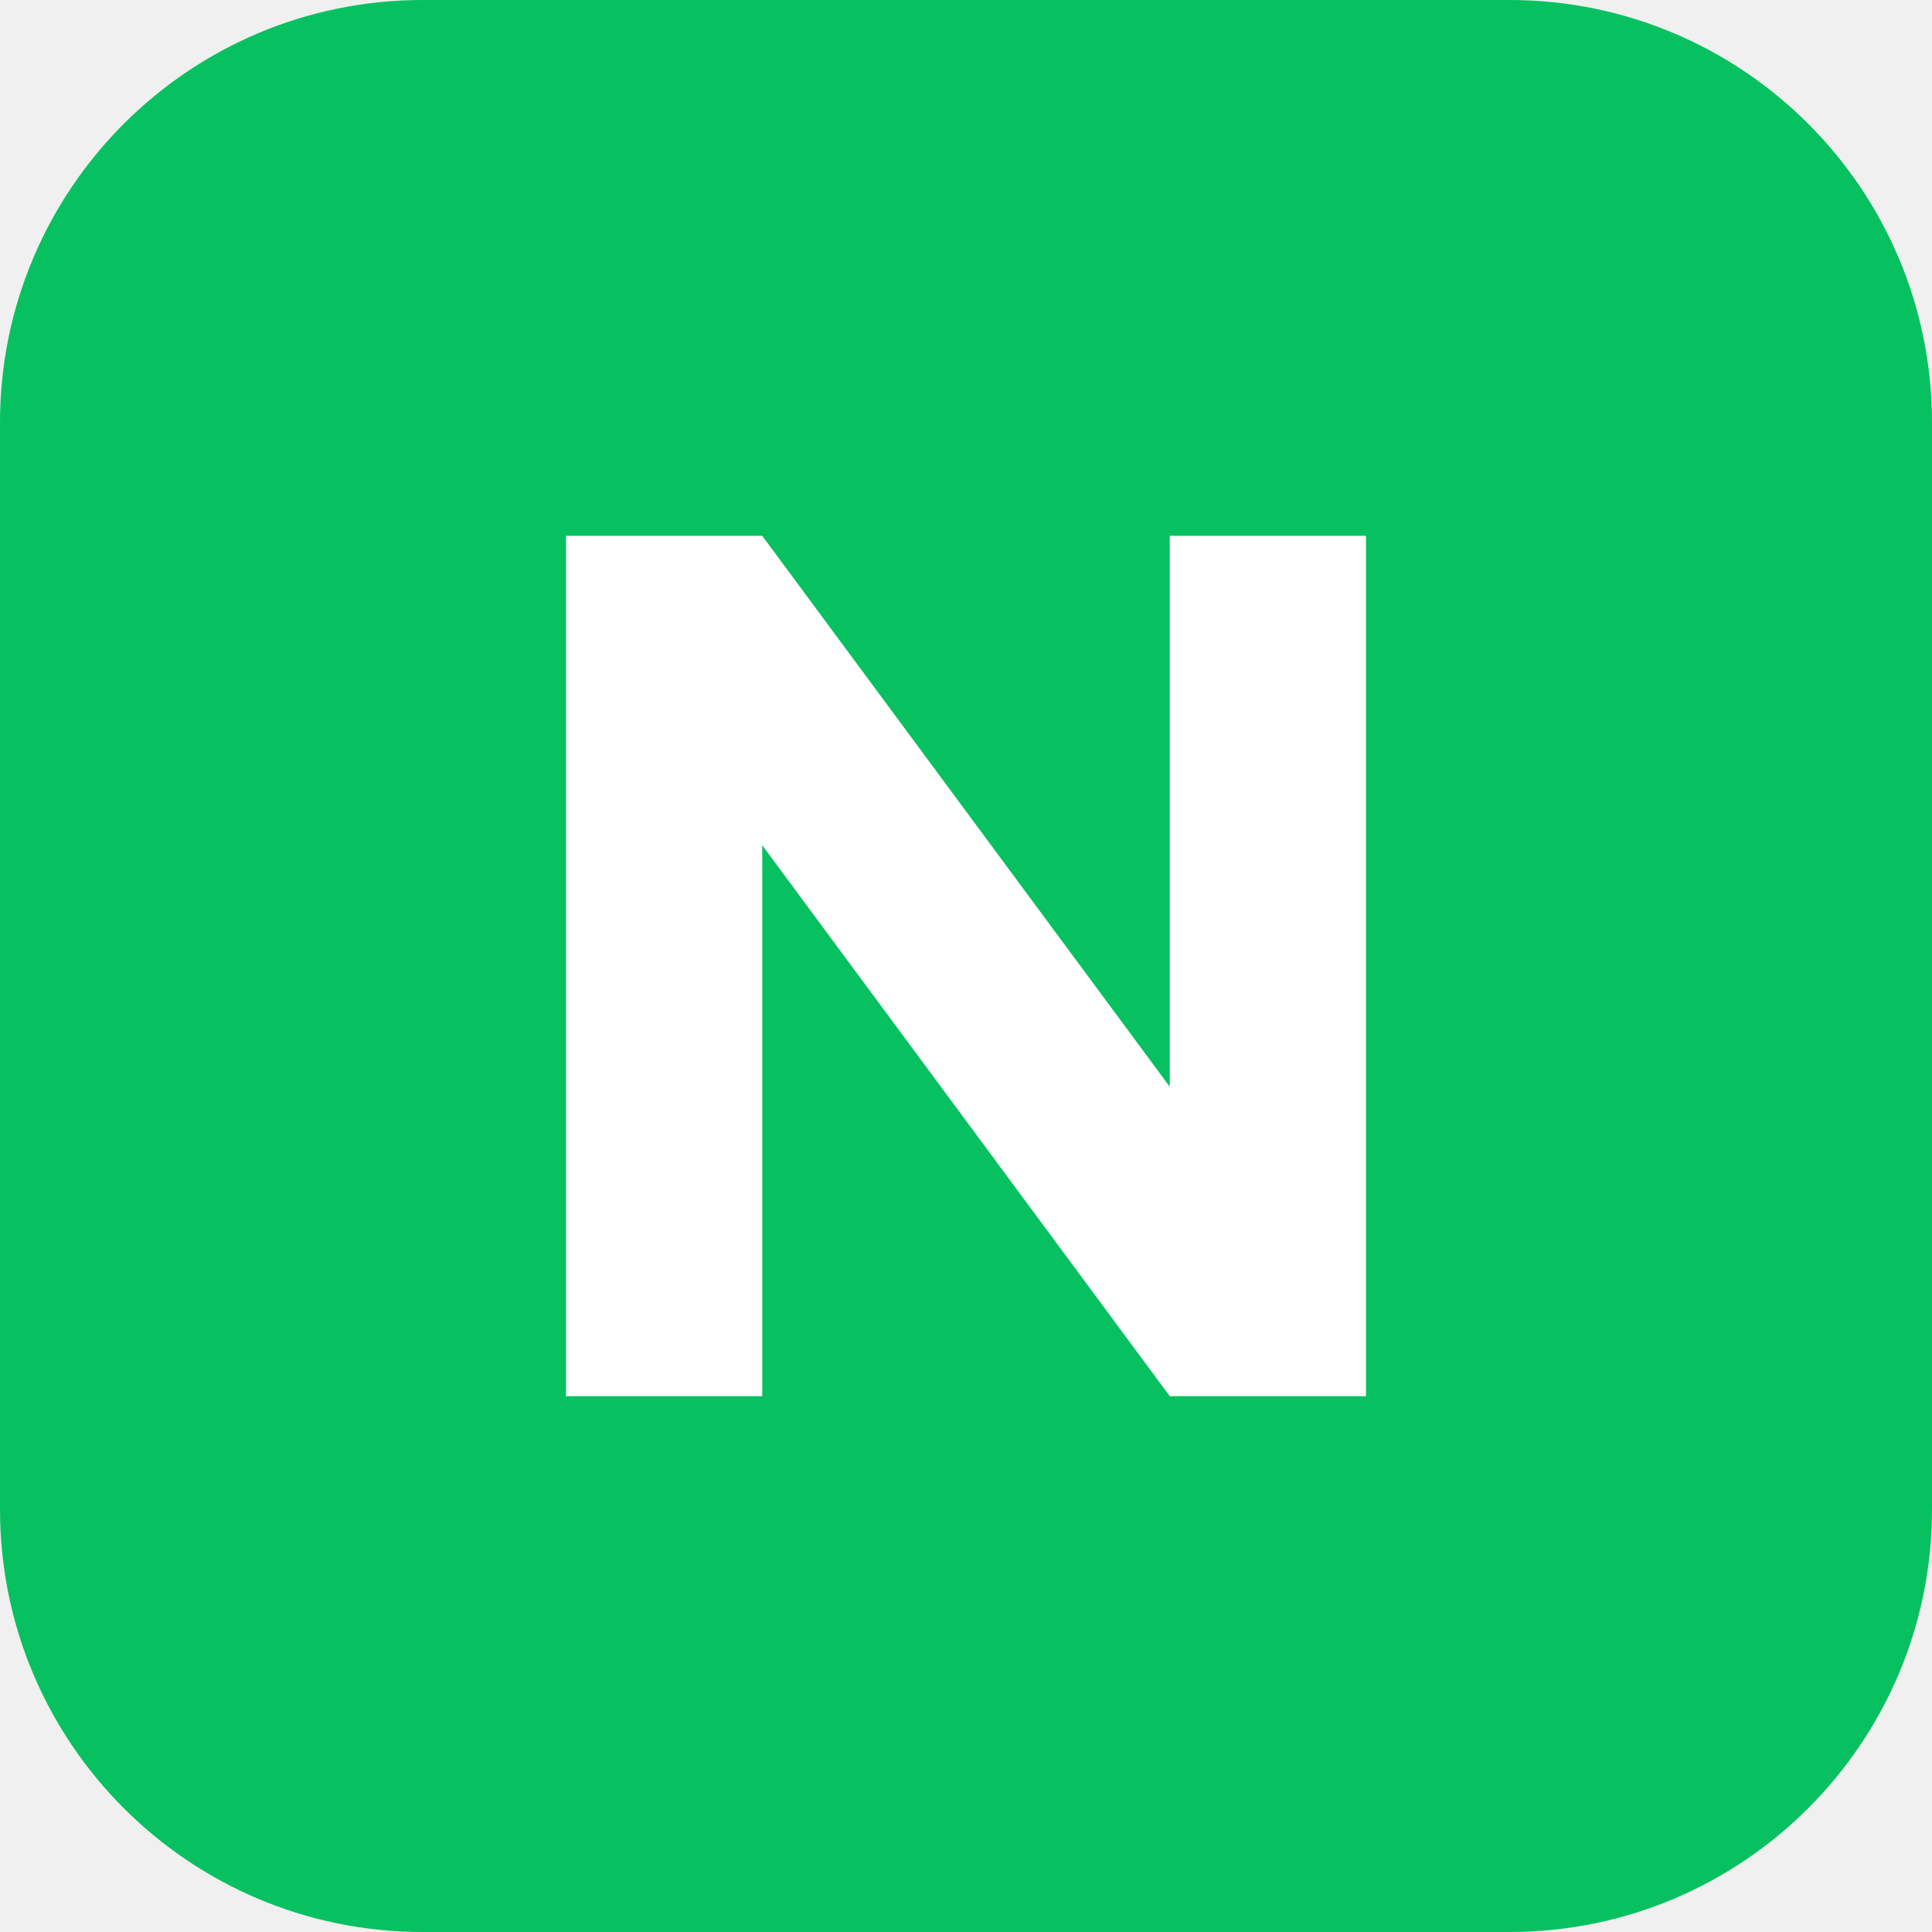
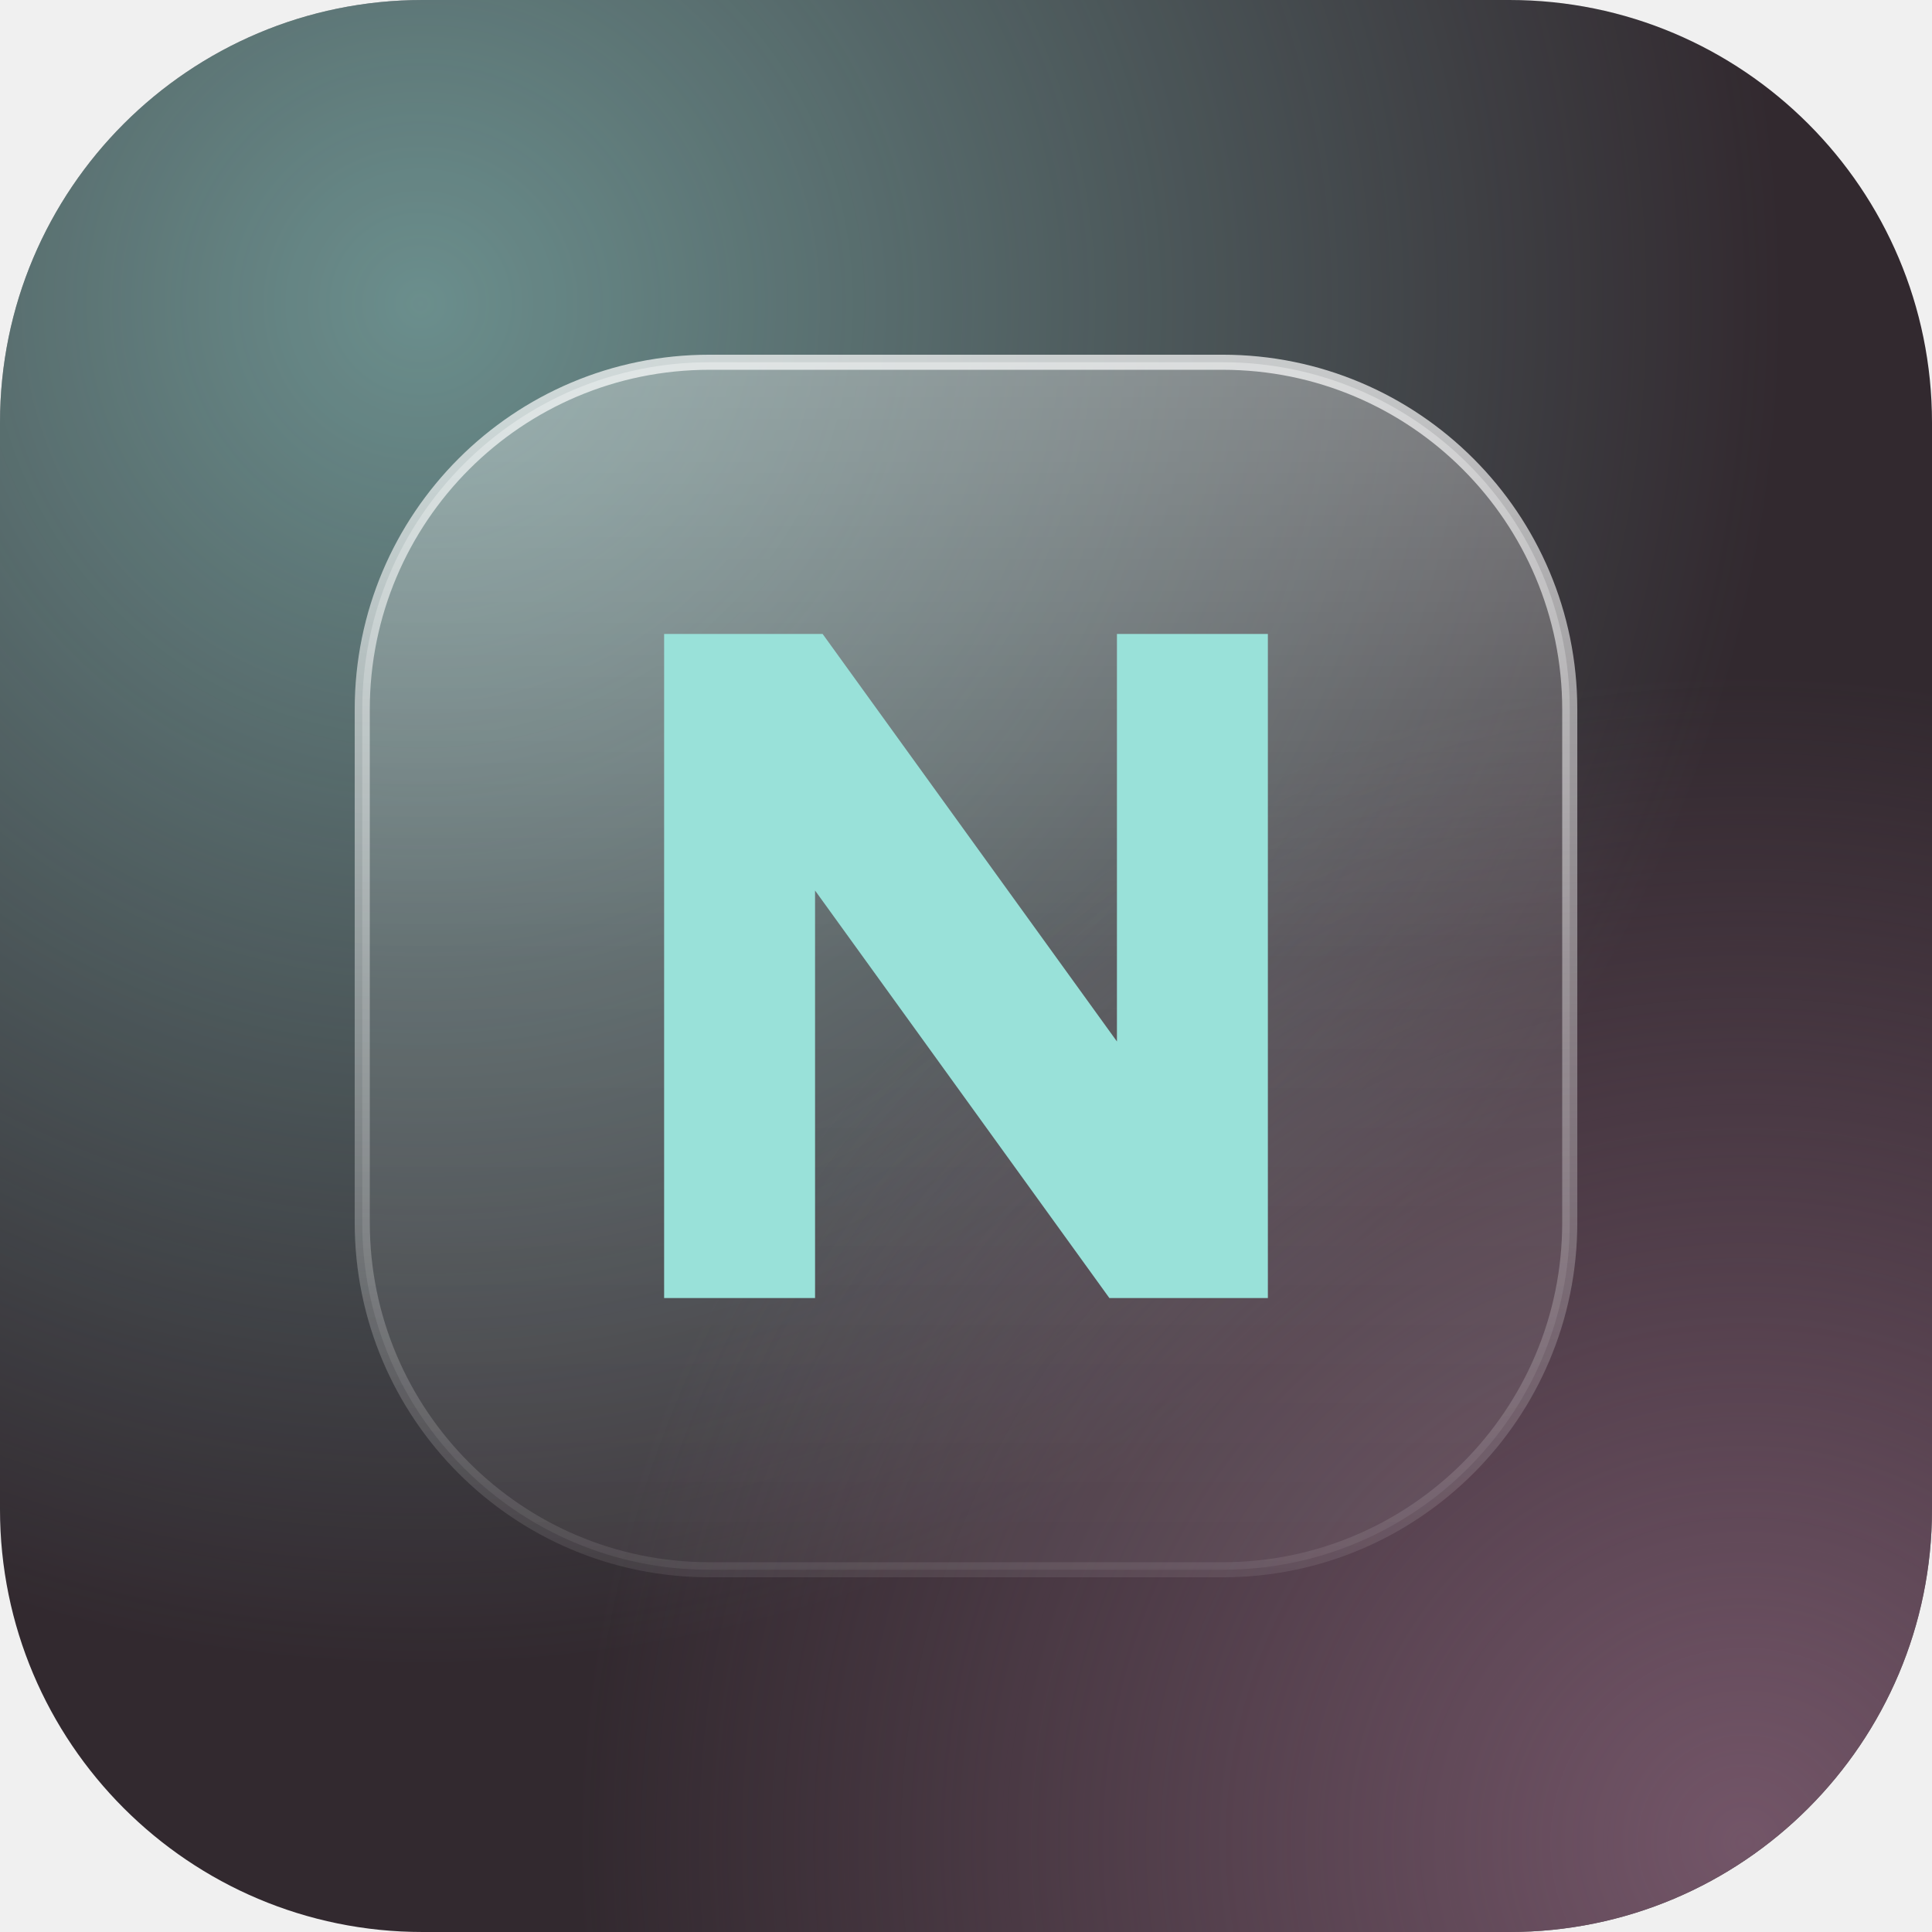
<svg xmlns="http://www.w3.org/2000/svg" viewBox="0 0 512 512">
-   <rect width="512" height="512" rx="112" fill="#07c160" />
-   <path d="M150 370V142h52l108 146V142h52v228h-52L202 224v146z" fill="#fff" />
+   <defs>
+     <radialGradient id="g1" cx="22%" cy="16%" r="70%">
+       <stop offset="0" stop-color="#99e1d9" stop-opacity=".55" />
+       <stop offset="1" stop-color="#99e1d9" stop-opacity="0" />
+     </radialGradient>
+     <radialGradient id="g2" cx="90%" cy="95%" r="60%">
+       <stop offset="0" stop-color="#7a5a6e" stop-opacity=".9" />
+       <stop offset="1" stop-color="#7a5a6e" stop-opacity="0" />
+     </radialGradient>
+     <linearGradient id="glass" x1="0" y1="0" x2="0" y2="1">
+       <stop offset="0" stop-color="#fff" stop-opacity=".34" />
+       <stop offset=".5" stop-color="#fff" stop-opacity=".12" />
+       <stop offset="1" stop-color="#fff" stop-opacity=".06" />
+     </linearGradient>
+     <linearGradient id="edge" x1="0" y1="0" x2="0" y2="1">
+       <stop offset="0" stop-color="#fff" stop-opacity=".7" />
+       <stop offset="1" stop-color="#fff" stop-opacity=".08" />
+     </linearGradient>
+   </defs>
+   <rect width="512" height="512" rx="112" fill="#32292f" />
+   <rect width="512" height="512" rx="112" fill="url(#g1)" />
+   <rect width="512" height="512" rx="112" fill="url(#g2)" />
+   <rect x="96" y="96" width="320" height="320" rx="92" fill="url(#glass)" stroke="url(#edge)" stroke-width="4" />
+   <path d="M176 344V168h42l78 108V168h40v176h-42l-78-108v108z" fill="#99e1d9" />
</svg>
